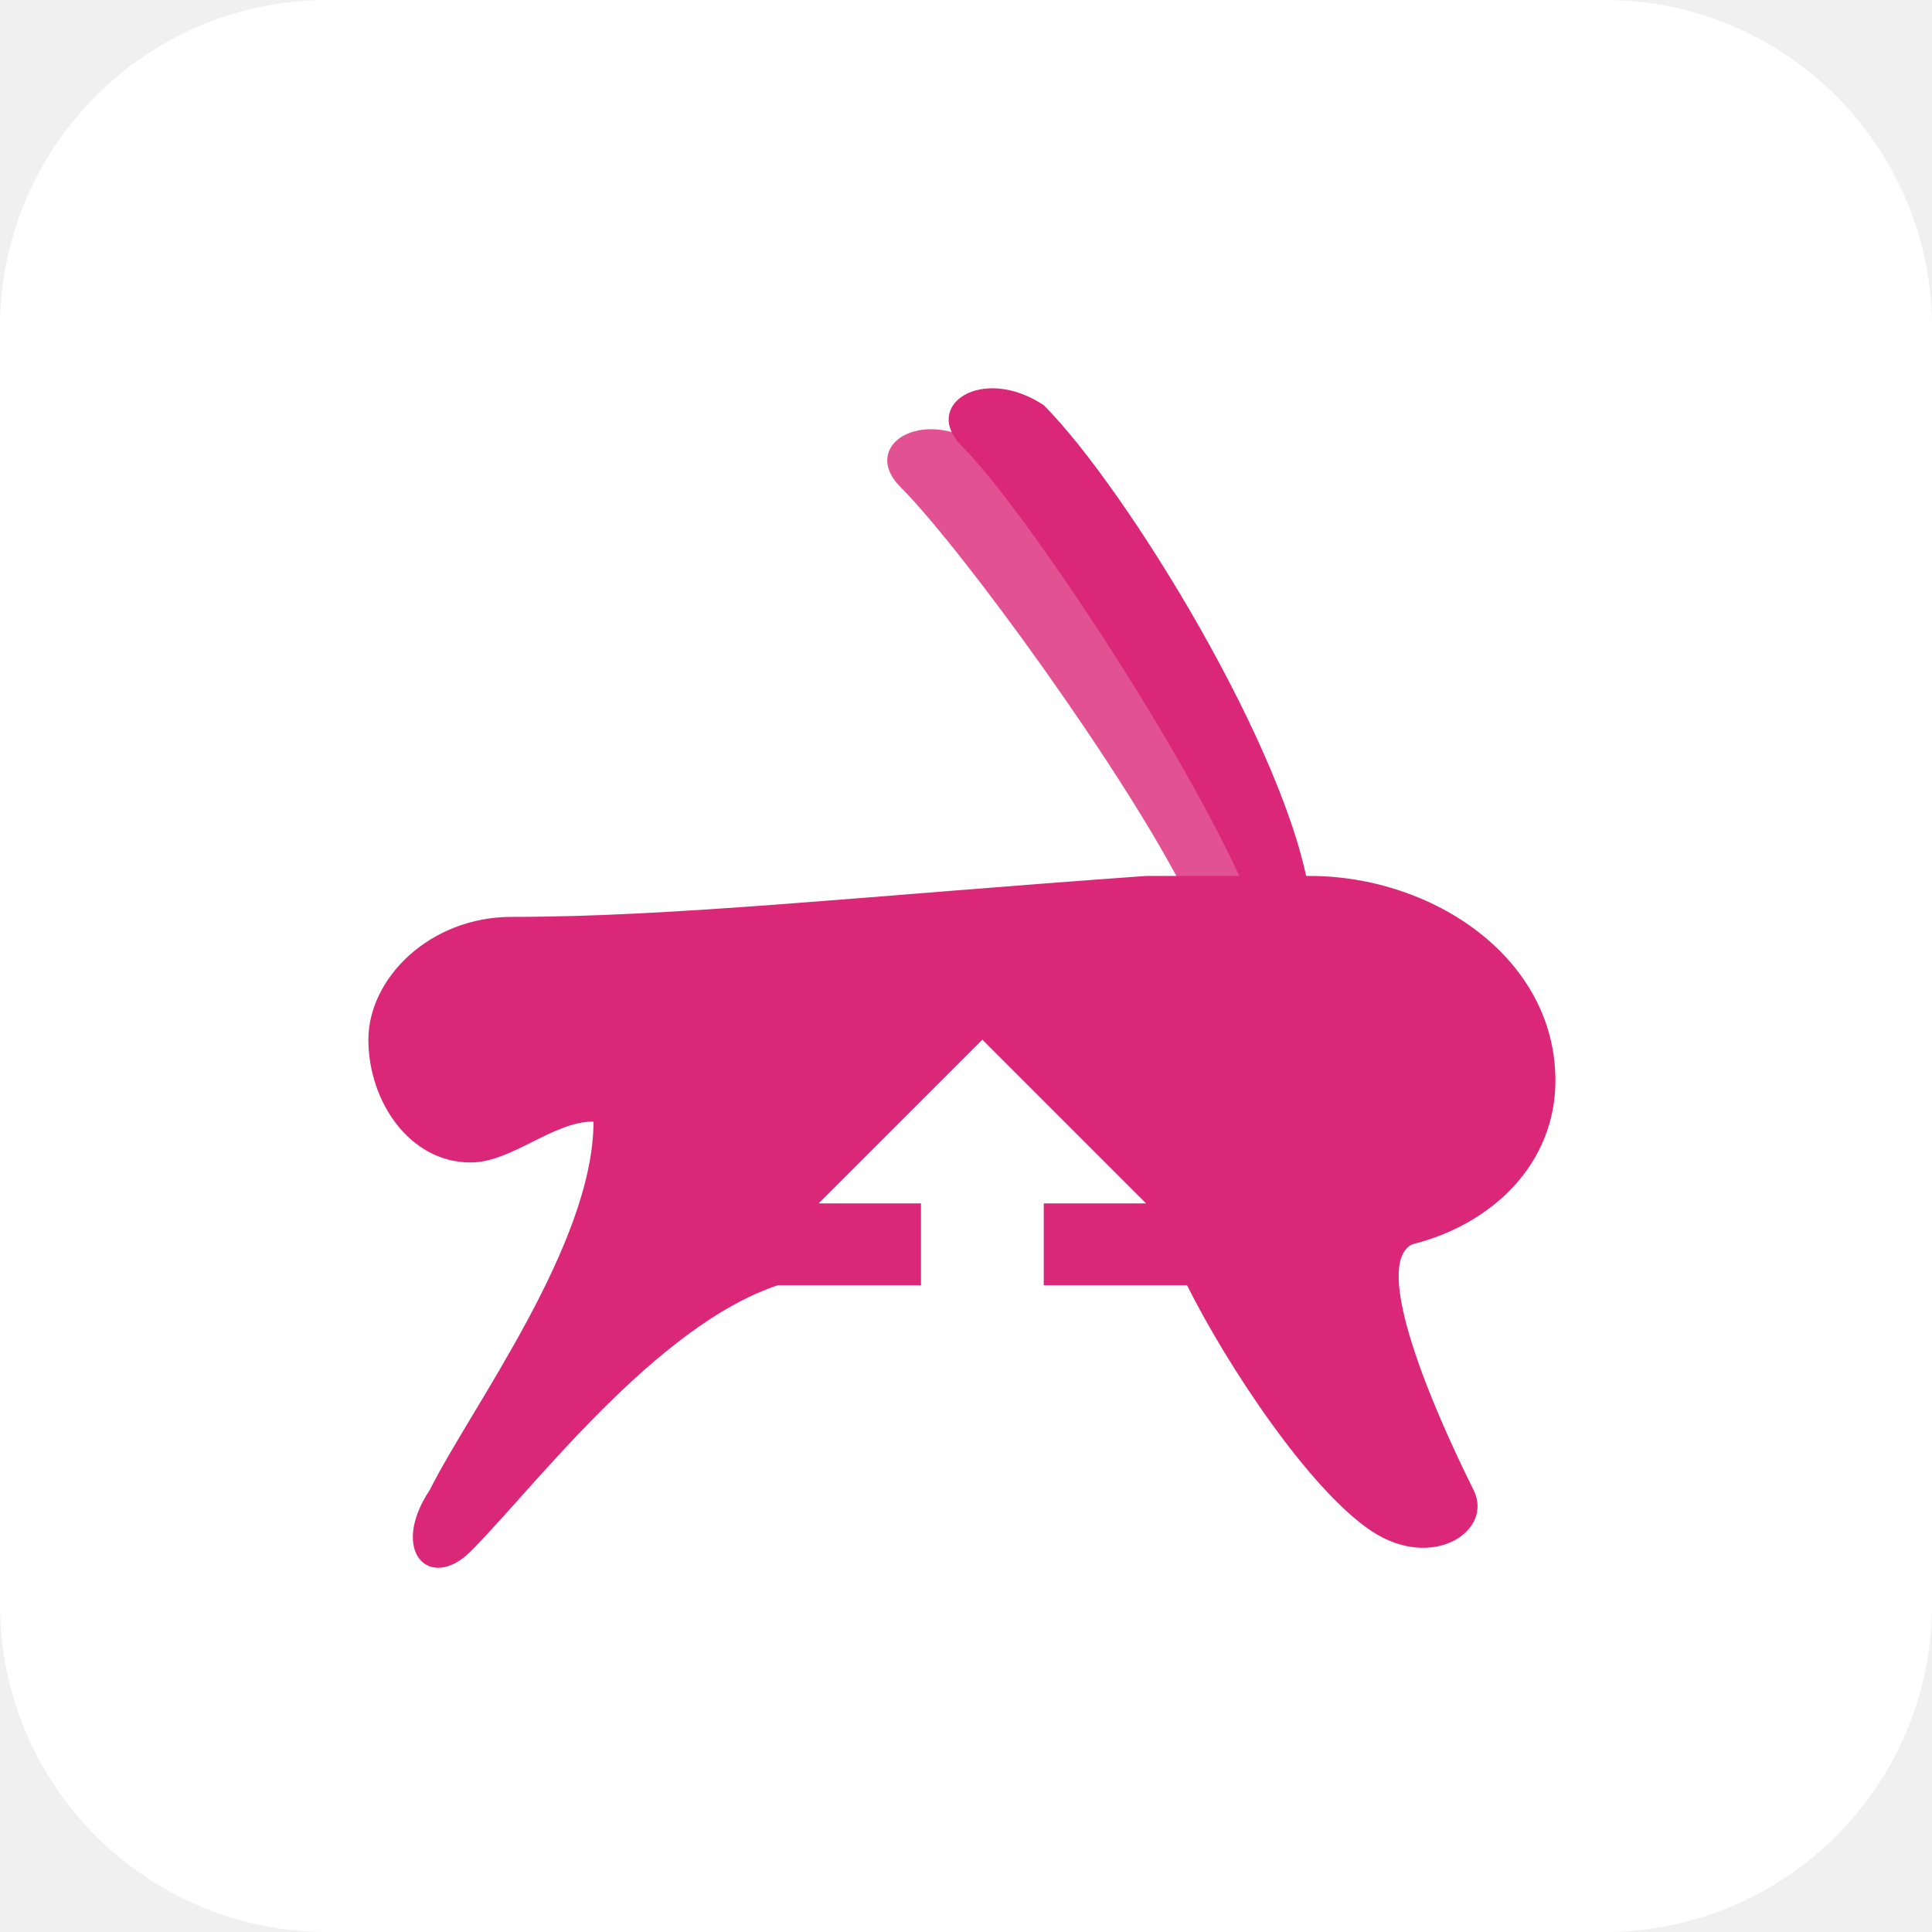
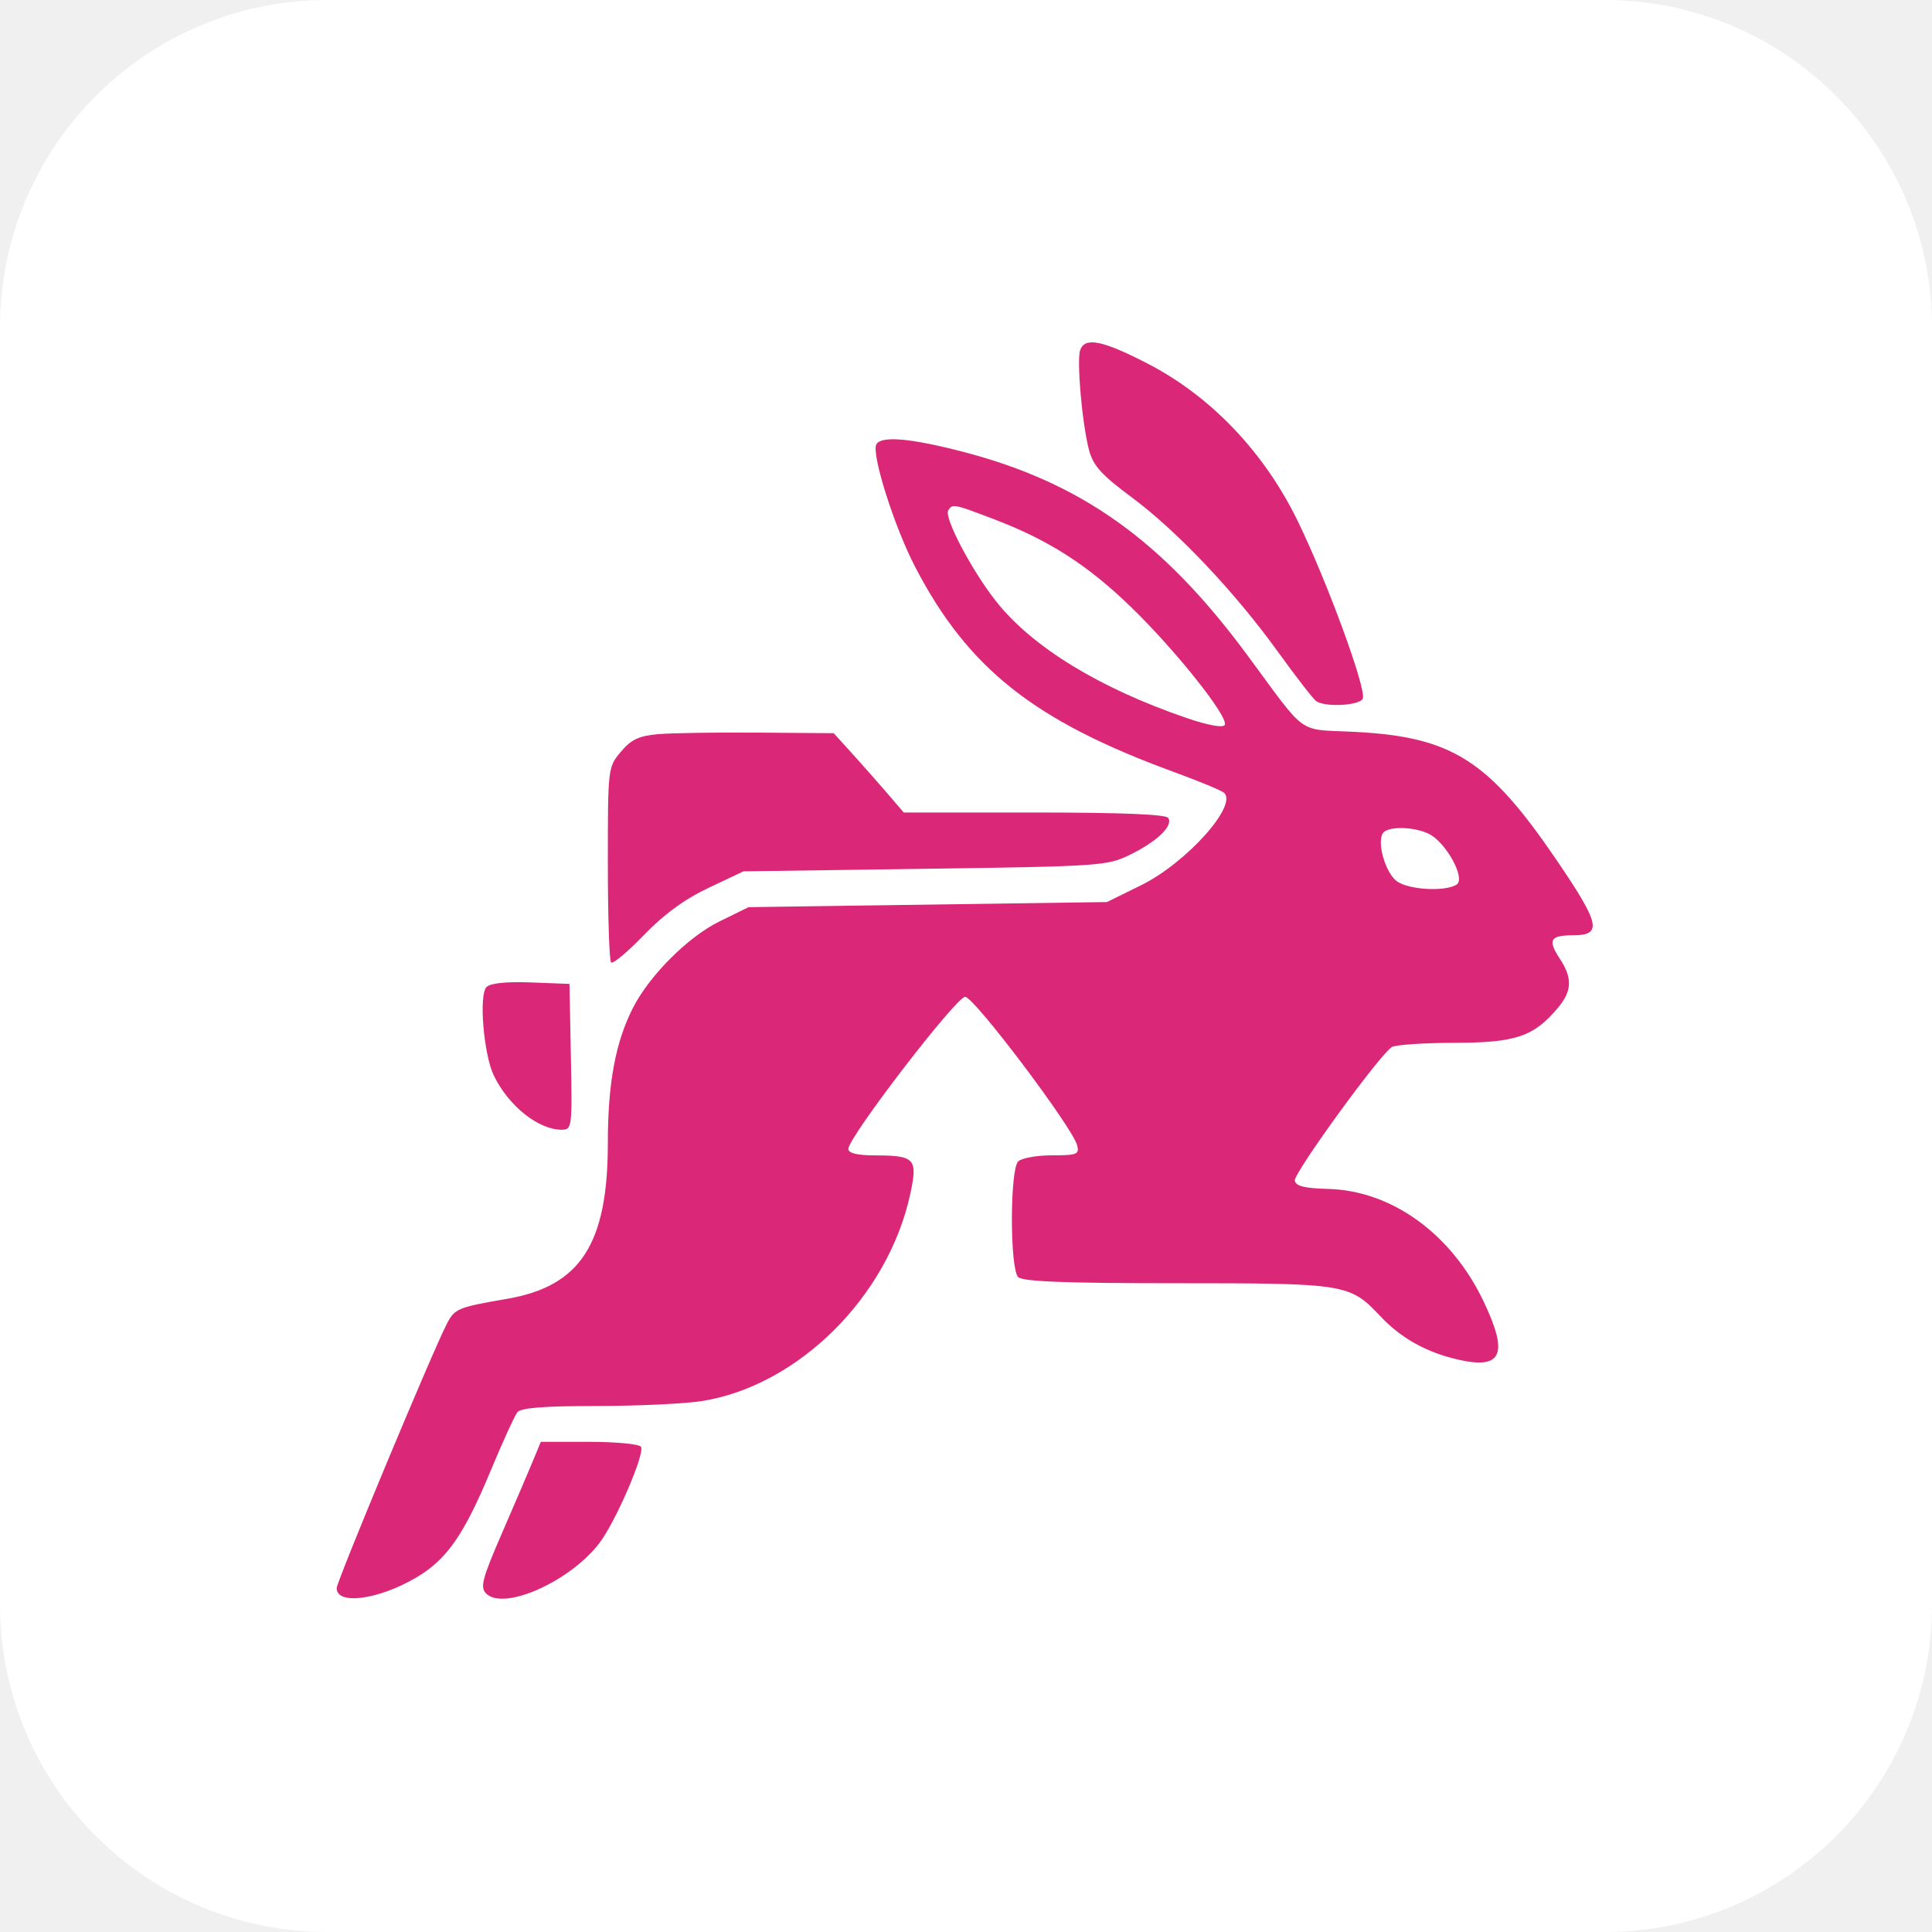
<svg xmlns="http://www.w3.org/2000/svg" width="472" height="472" viewBox="0 0 472 472" fill="none">
  <defs>
-     <mask id="arrow-mask">
-       <rect x="-50" y="-50" width="572" height="572" fill="white" />
-       <path d="M 250 240 L 210 280 H 235 V 325 H 265 V 280 H 290 Z" fill="black" transform="translate(-10, 14)" />
-     </mask>
+     
+     
  </defs>
  <rect width="472" height="472" rx="80" fill="white" />
-   <g mask="url(#arrow-mask)">
-     <g transform="translate(-10, 14)">
-       <path d="M 330 200 C 360 200, 390 220, 390 250 C 390 270, 375 285, 355 290 C 345 295, 360 330, 370 350 C 375 360, 360 370, 345 360 C 330 350, 310 320, 300 300 C 270 300, 230 300, 200 300 C 170 310, 140 350, 125 365 C 115 375, 105 365, 115 350 C 125 330, 155 290, 155 260 C 145 260, 135 270, 125 270 C 110 270, 100 255, 100 240 C 100 225, 115 210, 135 210 C 175 210, 220 205, 290 200 Z" fill="#db2777" />
-       <path d="M 315 205 C 300 170, 260 110, 245 95 C 235 85, 250 75, 265 85 C 285 105, 325 170, 330 205 Z" fill="#db2777" />
-       <path d="M 300 205 C 285 175, 245 120, 230 105 C 220 95, 235 85, 250 95 C 270 115, 310 175, 315 205 Z" fill="#db2777" opacity="0.8" />
-     </g>
+   <g transform="translate(76, 76) scale(1.25)">
+     <path d="M 150.332 7.577 C 149.586 9.522, 150.700 22.165, 152.064 27.236 C 152.868 30.222, 154.520 32.048, 160.285 36.318 C 169.204 42.926, 180.455 54.800, 188.950 66.570 C 192.495 71.482, 195.869 75.831, 196.448 76.235 C 198.222 77.473, 205.027 77.092, 205.552 75.725 C 206.276 73.838, 198.652 53.023, 192.880 41.129 C 186.294 27.560, 175.825 16.590, 163.347 10.185 C 154.643 5.717, 151.303 5.048, 150.332 7.577 M 110.499 26.002 C 109.422 27.744, 113.943 42.086, 118.070 50.018 C 128.376 69.827, 141.283 80.068, 168.500 90.031 C 173.450 91.843, 177.915 93.690, 178.423 94.136 C 181.194 96.568, 171.085 107.848, 162.221 112.213 L 155.548 115.500 120.524 116 L 85.500 116.500 79.797 119.300 C 73.678 122.306, 66.149 129.827, 62.915 136.167 C 59.498 142.865, 58 150.916, 58 162.584 C 58 182.297, 52.667 190.567, 38.360 193.040 C 28.549 194.736, 28.088 194.929, 26.494 198.011 C 23.701 203.412, 5 248.291, 5 249.592 C 5 252.949, 13.121 251.877, 20.514 247.545 C 26.491 244.042, 29.845 239.245, 35.050 226.754 C 37.401 221.114, 39.756 215.938, 40.284 215.250 C 40.975 214.351, 45.355 213.998, 55.872 213.994 C 63.918 213.991, 73.200 213.550, 76.500 213.014 C 95.270 209.964, 112.723 192.613, 117.080 172.669 C 118.613 165.654, 118.063 165.038, 110.250 165.015 C 106.723 165.005, 105.001 164.590, 105.003 163.750 C 105.008 161.460, 126.102 133.999, 127.836 134.025 C 129.584 134.051, 148.801 159.522, 149.718 163.028 C 150.184 164.811, 149.715 165, 144.817 165 C 141.837 165, 138.860 165.540, 138.200 166.200 C 136.560 167.840, 136.560 187.160, 138.200 188.800 C 139.080 189.680, 147.363 190, 169.232 190 C 202.349 190, 202.991 190.105, 209 196.468 C 213.104 200.814, 218.057 203.556, 224.356 204.968 C 232.795 206.859, 234.061 203.820, 229.134 193.500 C 222.835 180.308, 211.187 171.897, 198.762 171.568 C 194.171 171.446, 192.443 171.017, 192.261 169.951 C 192.014 168.499, 208.806 145.375, 211.220 143.843 C 211.924 143.396, 217.450 143.022, 223.500 143.012 C 235.474 142.991, 238.978 141.800, 243.714 136.144 C 246.459 132.866, 246.547 130.350, 244.050 126.562 C 241.649 122.919, 242.161 122, 246.590 122 C 252.420 122, 251.960 119.843, 243.469 107.359 C 230.163 87.798, 223.046 83.249, 204.175 82.251 C 192.420 81.629, 194.995 83.467, 182.801 67 C 166.382 44.827, 150.501 33.501, 127.425 27.506 C 117.225 24.856, 111.521 24.349, 110.499 26.002 M 124.525 38.960 C 123.670 40.342, 129.141 50.733, 133.876 56.724 C 140.955 65.680, 154.090 73.712, 171.232 79.569 C 175.282 80.952, 178.202 81.483, 178.562 80.900 C 179.452 79.460, 169.041 66.355, 160.227 57.820 C 151.745 49.607, 144.208 44.777, 133.479 40.681 C 125.595 37.671, 125.351 37.624, 124.525 38.960 M 67.794 82.690 C 64.066 83.020, 62.560 83.734, 60.544 86.130 C 58.016 89.134, 58 89.275, 58 107.910 C 58 118.226, 58.287 126.954, 58.638 127.304 C 58.988 127.655, 61.865 125.254, 65.030 121.969 C 68.942 117.908, 72.981 114.956, 77.642 112.748 L 84.500 109.500 120 109 C 154.395 108.516, 155.644 108.429, 160.118 106.225 C 165.383 103.631, 168.502 100.621, 167.539 99.063 C 167.103 98.357, 158.303 98, 141.356 98 L 115.829 98 112.665 94.306 C 110.924 92.274, 107.845 88.787, 105.823 86.556 L 102.146 82.500 87.323 82.387 C 79.170 82.325, 70.382 82.461, 67.794 82.690 M 209.460 102.065 C 208.271 103.989, 210.035 109.911, 212.262 111.471 C 214.627 113.127, 221.653 113.506, 223.877 112.097 C 225.751 110.910, 221.719 103.648, 218.327 102.103 C 215.247 100.700, 210.317 100.679, 209.460 102.065 M 34.289 132.111 C 32.743 133.657, 33.733 145.392, 35.756 149.500 C 38.671 155.418, 44.441 160, 48.978 160 C 50.996 160, 51.047 159.599, 50.777 145.750 L 50.500 131.500 42.988 131.212 C 38.166 131.027, 35.051 131.349, 34.289 132.111 M 43.348 224.750 C 42.495 226.813, 39.774 233.165, 37.301 238.866 C 33.426 247.797, 32.999 249.428, 34.217 250.645 C 37.651 254.080, 50.614 248.306, 56.348 240.788 C 59.518 236.633, 65.288 223.275, 64.479 221.966 C 64.151 221.435, 59.611 221, 54.390 221 L 44.898 221 43.348 224.750" fill="#db2777" fill-rule="evenodd" />
  </g>
</svg>
